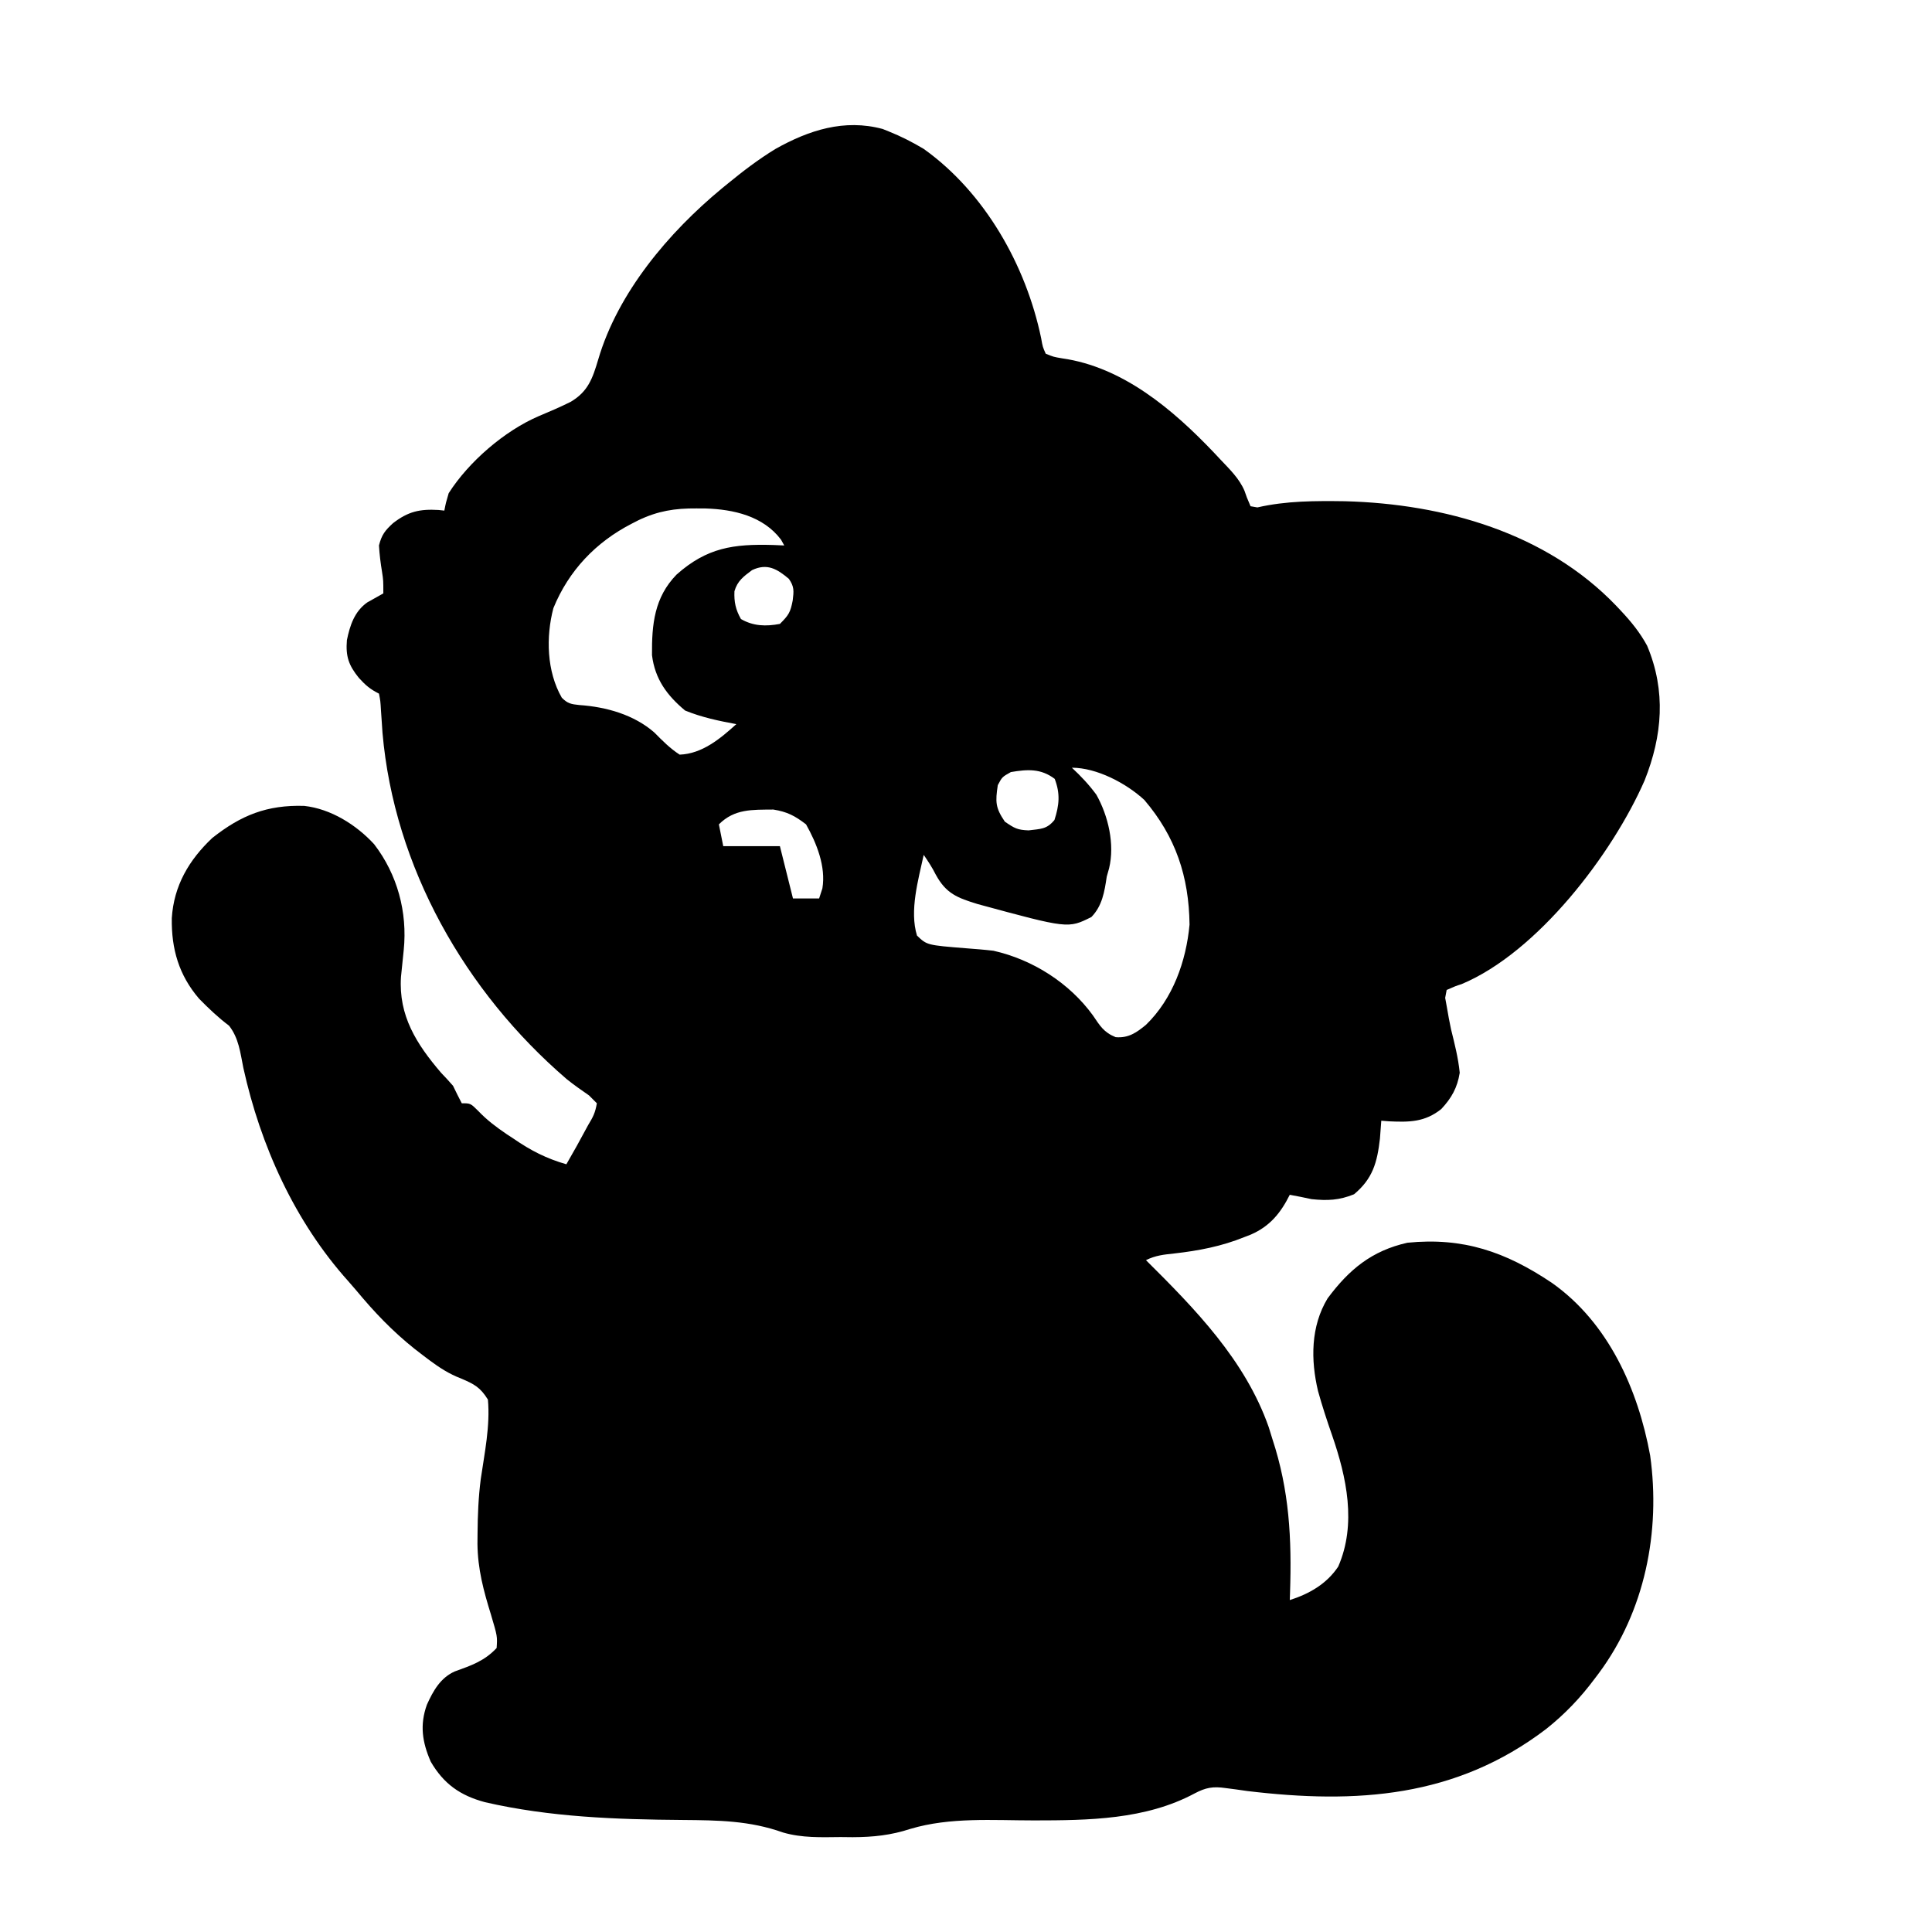
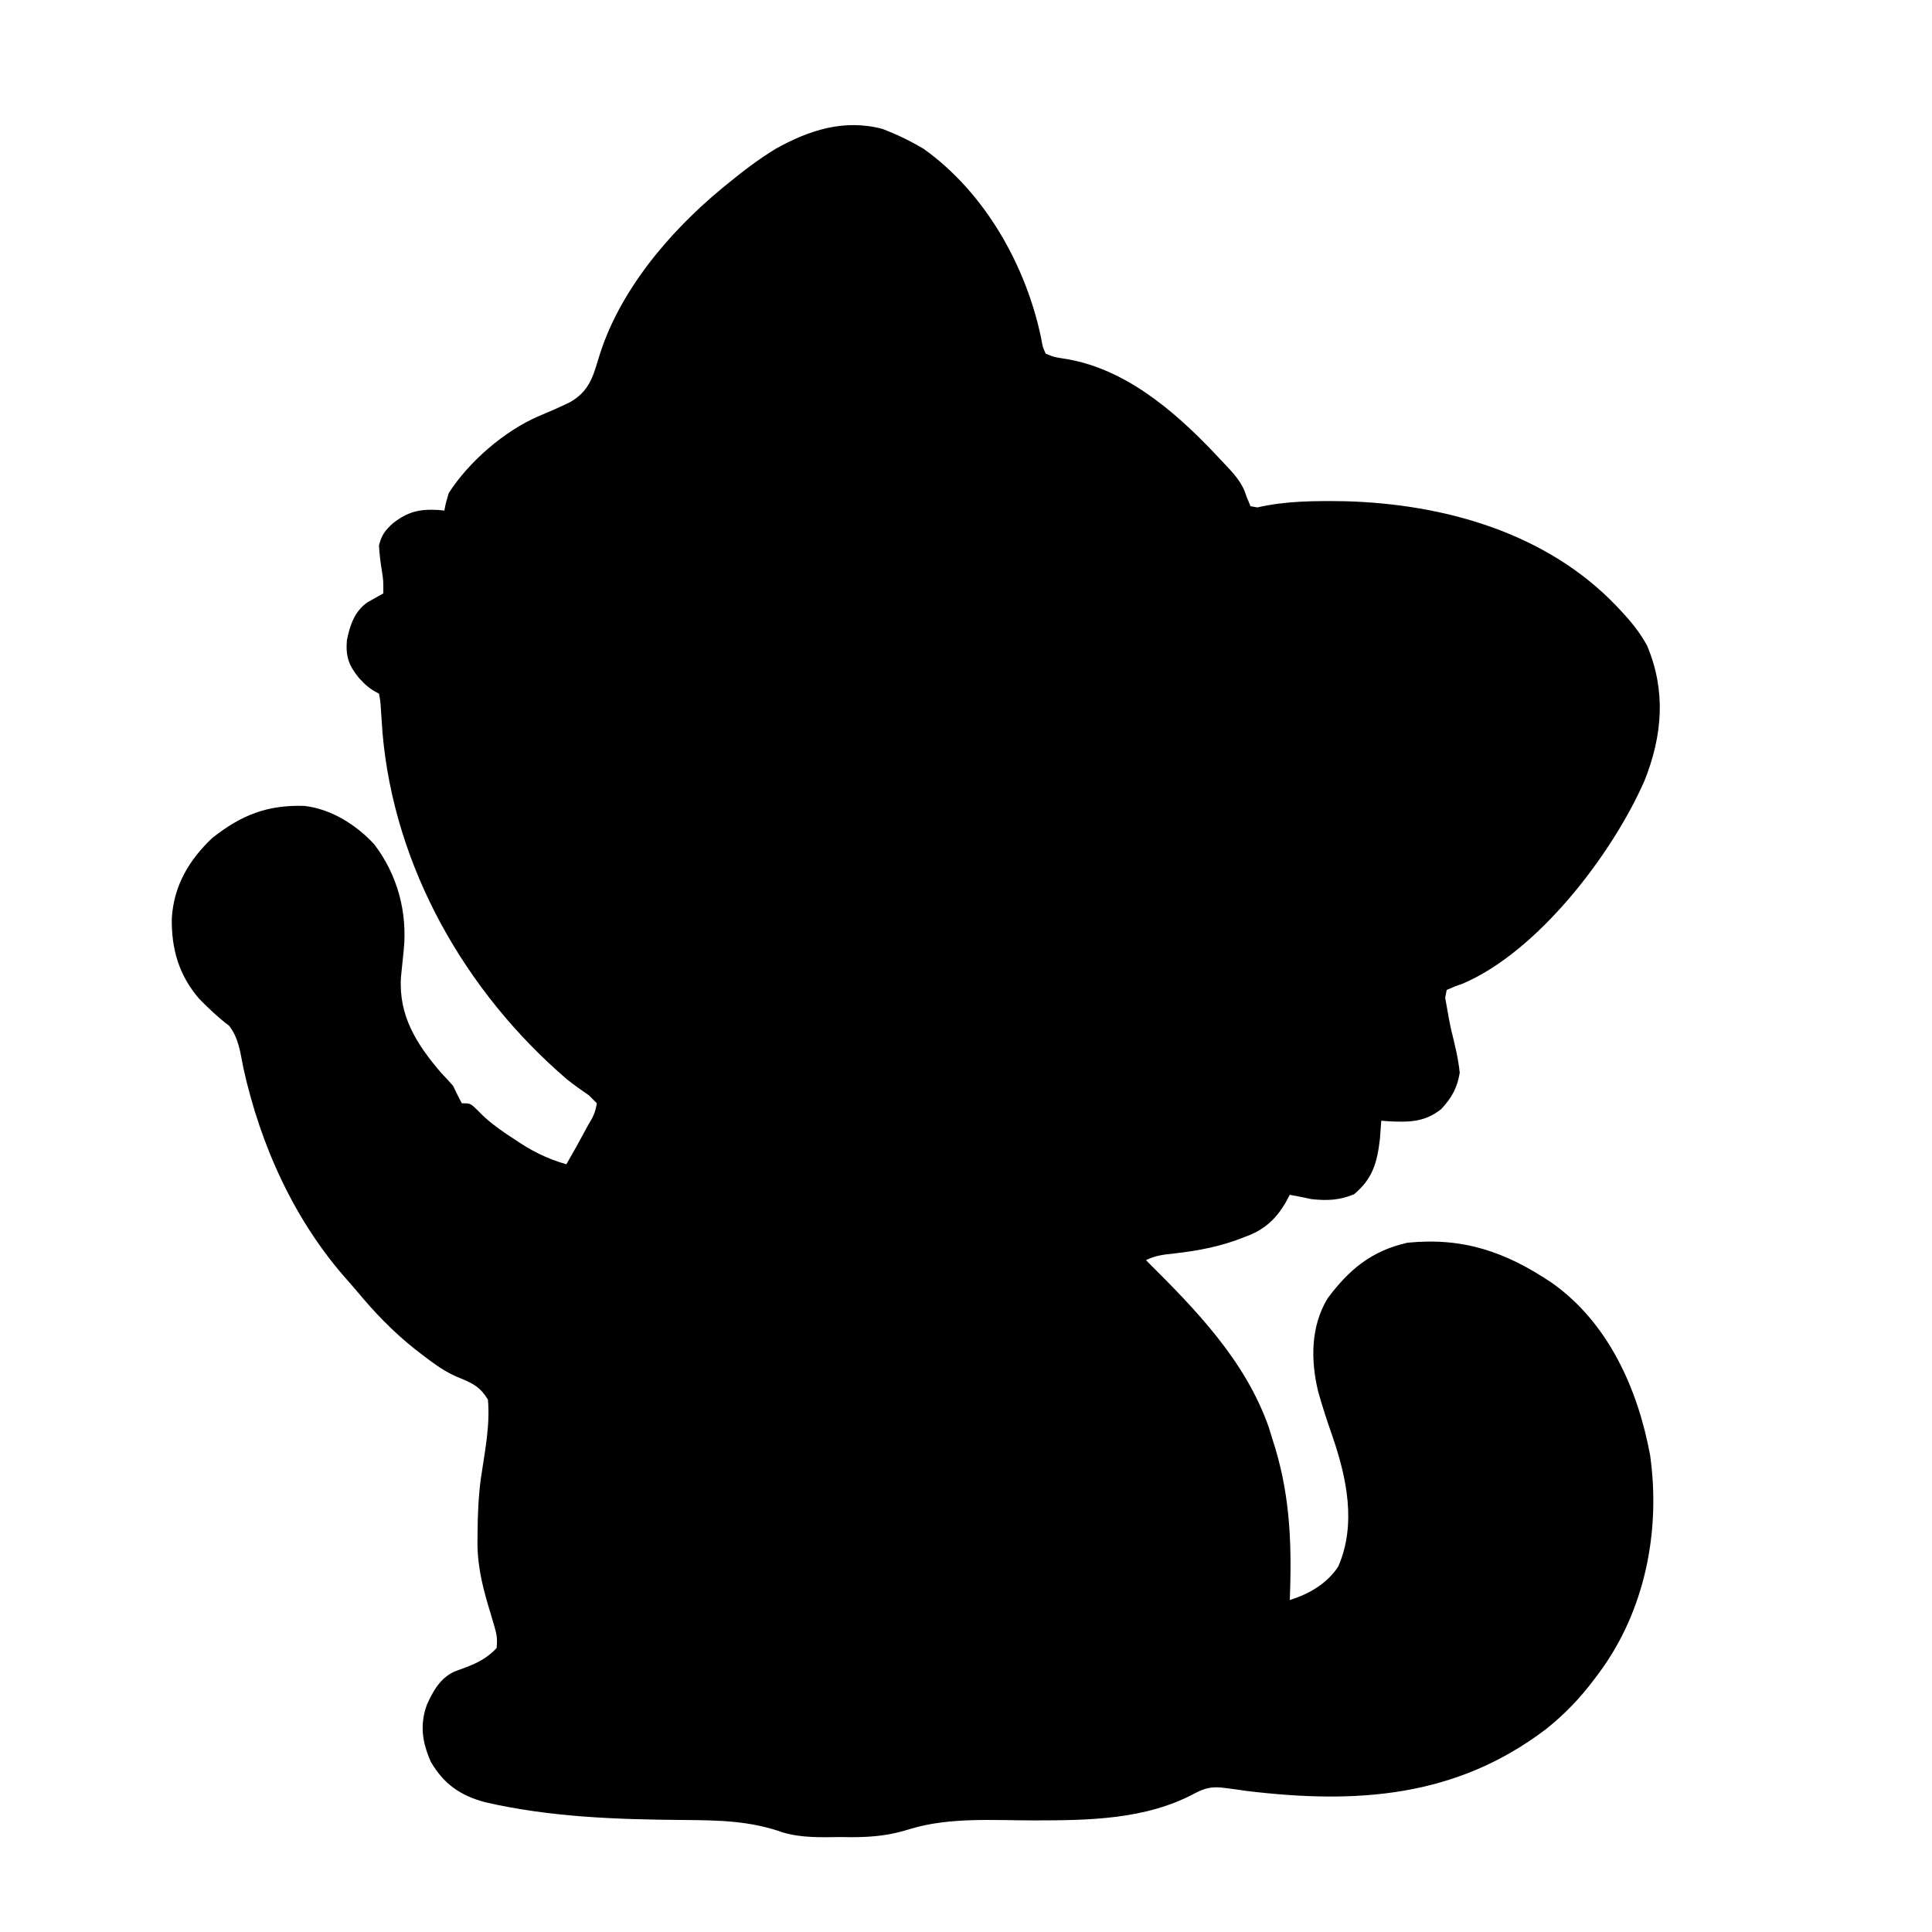
<svg xmlns="http://www.w3.org/2000/svg" viewBox="0 0 16 16" fill="#000">
  <g transform="translate(16 0) scale(-1 1)">
    <g transform="translate(-0.564052 -0.030075) scale(0.03609023)">
-       <path d="M0 0 C3.89 2.37 7.48 5.11 11 8 C11.43 8.35 11.86 8.7 12.3 9.06 C24.5 19.14 36.18 32.95 40.69 48.33 C41.97 52.63 43 55.69 47.03 58.05 C49.42 59.25 51.88 60.29 54.35 61.33 C62.2 64.7 70.41 71.8 75 79 C75.65 81.2 75.65 81.2 76 83 C76.44 82.95 76.87 82.91 77.32 82.86 C81.66 82.6 84.31 83.21 87.77 85.88 C89.6 87.55 90.39 88.56 91 91 C90.88 93.06 90.63 95.06 90.29 97.1 C90 99 90 99 90 102 C91.23 102.7 92.45 103.39 93.69 104.07 C96.62 106.15 97.66 109.32 98.36 112.73 C98.66 116.43 97.97 118.48 95.62 121.38 C94.09 123.06 93.05 123.97 91 125 C90.67 126.68 90.67 126.68 90.54 128.88 C90.49 129.69 90.43 130.5 90.37 131.33 C90.31 132.21 90.25 133.09 90.19 134 C87.51 164.81 71.26 193.4 47.92 213.46 C46.26 214.79 44.56 215.99 42.81 217.19 C42.21 217.79 41.62 218.38 41 219 C41.38 221.21 41.86 222.12 43 224 C43.88 225.6 44.75 227.21 45.62 228.81 C46.41 230.21 47.2 231.61 48 233 C52.61 231.67 56.18 229.84 60.12 227.12 C60.64 226.79 61.15 226.45 61.68 226.1 C64.08 224.47 66.24 222.85 68.24 220.74 C70 219 70 219 72 219 C72.69 217.68 73.36 216.34 74 215 C74.89 213.97 75.81 212.97 76.75 212 C82.39 205.41 86.53 198.91 85.95 190.01 C85.75 187.95 85.53 185.89 85.32 183.84 C84.44 175.15 86.77 166.49 92.12 159.54 C96.24 155.07 102.07 151.43 108.16 150.76 C116.66 150.51 122.61 152.87 129.25 158.12 C134.62 163.19 138.07 169.08 138.54 176.52 C138.65 183.59 136.92 189.59 132.28 195 C130.1 197.22 127.89 199.33 125.4 201.2 C123.16 204.07 122.83 207.36 122.12 210.88 C118.19 228.71 110.35 246.12 98.04 259.83 C96.91 261.11 95.81 262.41 94.7 263.73 C90.5 268.64 86.12 272.94 80.94 276.81 C80.44 277.19 79.94 277.57 79.42 277.96 C77.08 279.69 74.9 281.12 72.17 282.15 C69.13 283.46 67.76 284.16 66 287 C65.46 293.06 66.77 299.23 67.64 305.21 C68.18 309.39 68.35 313.54 68.38 317.75 C68.38 318.52 68.39 319.29 68.4 320.09 C68.34 325.88 67.01 330.81 65.31 336.31 C63.82 341.33 63.82 341.33 64 344 C66.81 347 69.83 348.01 73.62 349.38 C76.91 350.85 78.57 353.84 80 357 C81.67 361.64 81.08 365.6 79.12 370.08 C76.15 375.18 72.37 377.85 66.67 379.38 C51.72 382.82 36.52 383.34 21.26 383.46 C13.17 383.53 5.96 383.6 -1.71 386.33 C-6.05 387.6 -10.45 387.43 -14.94 387.38 C-15.85 387.39 -16.76 387.4 -17.7 387.41 C-22.44 387.39 -26.45 386.97 -30.96 385.5 C-40.08 382.78 -49.87 383.56 -59.31 383.56 C-71.78 383.55 -84.91 383.41 -96.18 377.36 C-98.72 376.02 -100.39 375.72 -103.29 376.14 C-104.08 376.24 -104.86 376.35 -105.67 376.45 C-106.5 376.57 -107.33 376.69 -108.19 376.81 C-133.38 379.84 -156.14 378.32 -176.8 362.61 C-181.13 359.17 -184.69 355.44 -188 351 C-188.3 350.6 -188.61 350.19 -188.92 349.78 C-199.49 335.54 -203.13 317.28 -200.7 299.84 C-197.91 284.62 -191.1 269.33 -178.12 260.19 C-167.52 253.08 -157.79 249.72 -145 251 C-136.8 252.84 -131.6 257.15 -126.68 263.77 C-122.79 270.2 -122.79 277.88 -124.48 285.02 C-125.43 288.45 -126.54 291.82 -127.71 295.18 C-131.04 304.8 -133.37 315.56 -129.12 325.31 C-126.48 329.29 -122.46 331.58 -118 333 C-118.01 332.72 -118.01 332.72 -118.06 331.33 C-118.47 318.89 -117.91 307.85 -114 296 C-113.72 295.1 -113.45 294.21 -113.16 293.29 C-107.77 277.95 -96.29 266.21 -85 255 C-87.2 253.9 -89.12 253.72 -91.55 253.46 C-97.17 252.82 -102.37 251.82 -107.62 249.69 C-108.11 249.5 -108.59 249.31 -109.09 249.12 C-113.46 247.21 -115.92 244.16 -118 240 C-119.67 240.3 -121.34 240.64 -123 241 C-126.64 241.38 -129.33 241.27 -132.75 239.88 C-137.04 236.3 -138.06 232.59 -138.69 227.12 C-138.8 225.75 -138.91 224.38 -139 223 C-139.58 223.05 -140.16 223.09 -140.76 223.14 C-145.45 223.36 -149.01 223.33 -152.77 220.32 C-155.13 217.79 -156.45 215.43 -157 212 C-156.66 208.58 -155.82 205.33 -155 202 C-154.65 200.34 -154.33 198.67 -154.06 197 C-153.93 196.28 -153.8 195.56 -153.66 194.81 C-153.77 194.21 -153.88 193.62 -154 193 C-156.02 192.11 -156.02 192.11 -157.42 191.66 C-174.84 184.38 -192.04 161.81 -199.42 144.93 C-203.51 134.66 -204.38 124.42 -200 114 C-198.34 110.95 -196.37 108.53 -194 106 C-193.82 105.8 -193.82 105.8 -192.89 104.82 C-176.84 88.08 -153.42 81.46 -130.68 80.85 C-123.86 80.76 -117.24 80.74 -110.57 82.27 C-110.31 82.23 -110.31 82.23 -109 82 C-108.09 79.87 -108.09 79.87 -107.62 78.48 C-106.41 75.61 -104.17 73.49 -102.06 71.25 C-101.57 70.73 -101.08 70.2 -100.58 69.67 C-91.18 59.8 -79.7 50.04 -65.75 48.06 C-63.79 47.73 -63.79 47.73 -62 47 C-61.3 45.43 -61.3 45.43 -60.95 43.44 C-57.48 26.74 -48.04 10.02 -34 0 C-31.4 -1.55 -28.8 -2.88 -26 -4 C-25.77 -4.09 -25.77 -4.09 -24.58 -4.57 C-15.78 -6.94 -7.64 -4.29 0 0 Z M-1.26 89.67 C-1.5 90.11 -1.75 90.55 -2 91 C-1.57 90.98 -1.57 90.98 0.6 90.89 C9.63 90.63 15.74 91.48 22.71 97.68 C27.82 102.93 28.41 109.11 28.35 116.17 C27.67 121.66 24.92 125.4 20.75 128.88 C16.93 130.44 13.05 131.25 9 132 C12.68 135.34 16.85 138.81 22 139 C24.24 137.55 25.92 135.83 27.8 133.93 C32.48 129.83 38.86 128.04 45 127.62 C46.9 127.42 47.7 127.3 49.05 125.93 C52.52 119.89 52.71 111.98 50.98 105.39 C47.46 96.78 41.25 90.24 33 86 C32.74 85.87 32.74 85.87 31.44 85.2 C26.98 83.08 23.1 82.46 18.19 82.5 C17.49 82.5 16.8 82.51 16.08 82.51 C9.65 82.71 2.83 84.24 -1.26 89.67 Z M-3.05 98.65 C-4.32 100.45 -4.2 101.46 -3.94 103.62 C-3.41 106.34 -3.05 106.95 -1 109 C2.22 109.6 5.09 109.53 7.94 107.88 C9.15 105.74 9.54 103.96 9.43 101.5 C8.75 99.13 7.31 98.09 5.39 96.66 C1.89 94.99 -0.4 96.43 -3.05 98.65 Z M-84.62 149.39 C-91.82 157.83 -94.86 166.97 -95 178 C-94.22 186.42 -91.18 195 -85 201 C-82.81 202.8 -80.98 204.08 -78.04 203.83 C-75.31 202.72 -74.46 201.24 -72.81 198.81 C-67.42 191.39 -59 186.02 -50 184 C-47.9 183.75 -45.8 183.59 -43.69 183.43 C-34.74 182.71 -34.74 182.71 -32.46 180.52 C-30.7 174.81 -32.76 167.73 -34 162 C-35.01 163.47 -35.95 164.9 -36.75 166.5 C-39.13 170.9 -41.73 171.86 -46.38 173.29 C-67.14 178.93 -67.14 178.93 -72.48 176.26 C-74.98 173.69 -75.49 170.43 -76 167 C-76.18 166.37 -76.36 165.73 -76.54 165.08 C-77.87 159.58 -76.36 153.07 -73.62 148.19 C-71.9 145.86 -70.12 143.97 -68 142 C-73.72 142 -80.46 145.56 -84.62 149.39 Z M-64.06 144.56 C-65.36 147.94 -65.11 150.58 -64 154 C-62.21 156.16 -60.87 156.02 -58.06 156.38 C-55.49 156.27 -54.89 155.93 -52.62 154.38 C-50.43 151.17 -50.43 149.82 -51 146 C-52 144.12 -52 144.12 -54 143 C-57.84 142.35 -60.89 142.16 -64.06 144.56 Z M-7 155 C-9.42 159.3 -11.59 164.69 -10.75 169.69 C-10.5 170.45 -10.25 171.21 -10 172 C-8.02 172 -6.04 172 -4 172 C-3.01 168.04 -2.02 164.08 -1 160 C3.29 160 7.58 160 12 160 C12.33 158.35 12.66 156.7 13 155 C9.41 151.41 5.38 151.65 0.5 151.6 C-2.67 152.11 -4.46 153.04 -7 155 Z " transform="translate(281,35)" />
+       <path transform="translate(281,35)" d="M0 0 C3.89 2.37 7.48 5.11 11 8 C11.43 8.35 11.86 8.7 12.3 9.06 C24.5 19.14 36.18 32.95 40.69 48.33 C41.97 52.63 43 55.69 47.03 58.05 C49.42 59.25 51.88 60.29 54.35 61.33 C62.2 64.7 70.41 71.8 75 79 C75.65 81.2 75.65 81.2 76 83 C76.44 82.95 76.87 82.91 77.32 82.86 C81.66 82.6 84.31 83.21 87.77 85.88 C89.6 87.55 90.39 88.56 91 91 C90.88 93.06 90.63 95.06 90.29 97.1 C90 99 90 99 90 102 C91.23 102.7 92.45 103.39 93.69 104.07 C96.62 106.15 97.66 109.32 98.36 112.73 C98.66 116.43 97.97 118.48 95.62 121.38 C94.09 123.06 93.05 123.97 91 125 C90.67 126.68 90.67 126.68 90.54 128.88 C90.49 129.69 90.43 130.5 90.37 131.33 C90.31 132.21 90.25 133.09 90.19 134 C87.51 164.81 71.26 193.4 47.92 213.46 C46.26 214.79 44.56 215.99 42.81 217.19 C42.21 217.79 41.62 218.38 41 219 C41.38 221.21 41.86 222.12 43 224 C43.88 225.6 44.75 227.21 45.62 228.81 C46.41 230.21 47.2 231.61 48 233 C52.61 231.67 56.18 229.84 60.12 227.12 C60.64 226.79 61.15 226.45 61.68 226.1 C64.08 224.47 66.24 222.85 68.24 220.74 C70 219 70 219 72 219 C72.69 217.68 73.36 216.34 74 215 C74.89 213.97 75.81 212.97 76.75 212 C82.39 205.41 86.53 198.91 85.95 190.01 C85.75 187.95 85.53 185.89 85.32 183.84 C84.44 175.15 86.77 166.49 92.12 159.54 C96.24 155.07 102.07 151.43 108.16 150.76 C116.66 150.51 122.61 152.87 129.25 158.12 C134.62 163.19 138.07 169.08 138.54 176.52 C138.65 183.59 136.92 189.59 132.28 195 C130.1 197.22 127.89 199.33 125.4 201.2 C123.16 204.07 122.83 207.36 122.12 210.88 C118.19 228.71 110.35 246.12 98.04 259.83 C96.91 261.11 95.81 262.41 94.7 263.73 C90.5 268.64 86.12 272.94 80.94 276.81 C80.44 277.19 79.94 277.57 79.42 277.96 C77.08 279.69 74.9 281.12 72.17 282.15 C69.13 283.46 67.76 284.16 66 287 C65.46 293.06 66.77 299.23 67.64 305.21 C68.18 309.39 68.35 313.54 68.38 317.75 C68.38 318.52 68.39 319.29 68.4 320.09 C68.34 325.88 67.01 330.81 65.31 336.31 C63.82 341.33 63.82 341.33 64 344 C66.81 347 69.83 348.01 73.62 349.38 C76.91 350.85 78.57 353.84 80 357 C81.67 361.64 81.08 365.6 79.12 370.08 C76.15 375.18 72.37 377.85 66.67 379.38 C51.72 382.82 36.52 383.34 21.26 383.46 C13.17 383.53 5.96 383.6 -1.71 386.33 C-6.05 387.6 -10.45 387.43 -14.94 387.38 C-15.85 387.39 -16.76 387.4 -17.7 387.41 C-22.44 387.39 -26.45 386.97 -30.96 385.5 C-40.08 382.78 -49.87 383.56 -59.31 383.56 C-71.78 383.55 -84.91 383.41 -96.18 377.36 C-98.72 376.02 -100.39 375.72 -103.29 376.14 C-104.08 376.24 -104.86 376.35 -105.67 376.45 C-106.5 376.57 -107.33 376.69 -108.19 376.81 C-133.38 379.84 -156.14 378.32 -176.8 362.61 C-181.13 359.17 -184.69 355.44 -188 351 C-188.3 350.6 -188.61 350.19 -188.92 349.78 C-199.49 335.54 -203.13 317.28 -200.7 299.84 C-197.91 284.62 -191.1 269.33 -178.12 260.19 C-167.52 253.08 -157.79 249.72 -145 251 C-136.8 252.84 -131.6 257.15 -126.68 263.77 C-122.79 270.2 -122.79 277.88 -124.48 285.02 C-125.43 288.45 -126.54 291.82 -127.71 295.18 C-131.04 304.8 -133.37 315.56 -129.12 325.31 C-126.48 329.29 -122.46 331.58 -118 333 C-118.01 332.72 -118.01 332.72 -118.06 331.33 C-118.47 318.89 -117.91 307.85 -114 296 C-113.72 295.1 -113.45 294.21 -113.16 293.29 C-107.77 277.95 -96.29 266.21 -85 255 C-87.2 253.9 -89.12 253.72 -91.55 253.46 C-97.17 252.82 -102.37 251.82 -107.62 249.69 C-108.11 249.5 -108.59 249.31 -109.09 249.12 C-113.46 247.21 -115.92 244.16 -118 240 C-119.67 240.3 -121.34 240.64 -123 241 C-126.64 241.38 -129.33 241.27 -132.75 239.88 C-137.04 236.3 -138.06 232.59 -138.69 227.12 C-138.8 225.75 -138.91 224.38 -139 223 C-139.58 223.05 -140.16 223.09 -140.76 223.14 C-145.45 223.36 -149.01 223.33 -152.77 220.32 C-155.13 217.79 -156.45 215.43 -157 212 C-156.66 208.58 -155.82 205.33 -155 202 C-154.65 200.34 -154.33 198.67 -154.06 197 C-153.93 196.28 -153.8 195.56 -153.66 194.81 C-153.77 194.21 -153.88 193.62 -154 193 C-156.02 192.11 -156.02 192.11 -157.42 191.66 C-174.84 184.38 -192.04 161.81 -199.42 144.93 C-203.51 134.66 -204.38 124.42 -200 114 C-198.34 110.95 -196.37 108.53 -194 106 C-193.82 105.8 -193.82 105.8 -192.89 104.82 C-176.84 88.08 -153.42 81.46 -130.68 80.85 C-123.86 80.76 -117.24 80.74 -110.57 82.27 C-110.31 82.23 -110.31 82.23 -109 82 C-108.09 79.87 -108.09 79.87 -107.62 78.48 C-106.41 75.61 -104.17 73.49 -102.06 71.25 C-101.57 70.73 -101.08 70.2 -100.58 69.67 C-91.18 59.8 -79.7 50.04 -65.75 48.06 C-63.79 47.73 -63.79 47.73 -62 47 C-61.3 45.43 -61.3 45.43 -60.95 43.44 C-57.48 26.74 -48.04 10.02 -34 0 C-31.4 -1.55 -28.8 -2.88 -26 -4 C-25.77 -4.09 -25.77 -4.09 -24.58 -4.57 C-15.78 -6.94 -7.64 -4.29 0 0 Z" fill="#000" />
    </g>
  </g>
+   <g transform="translate(0.191772 0.55893) scale(0.979705)" />
</svg>
